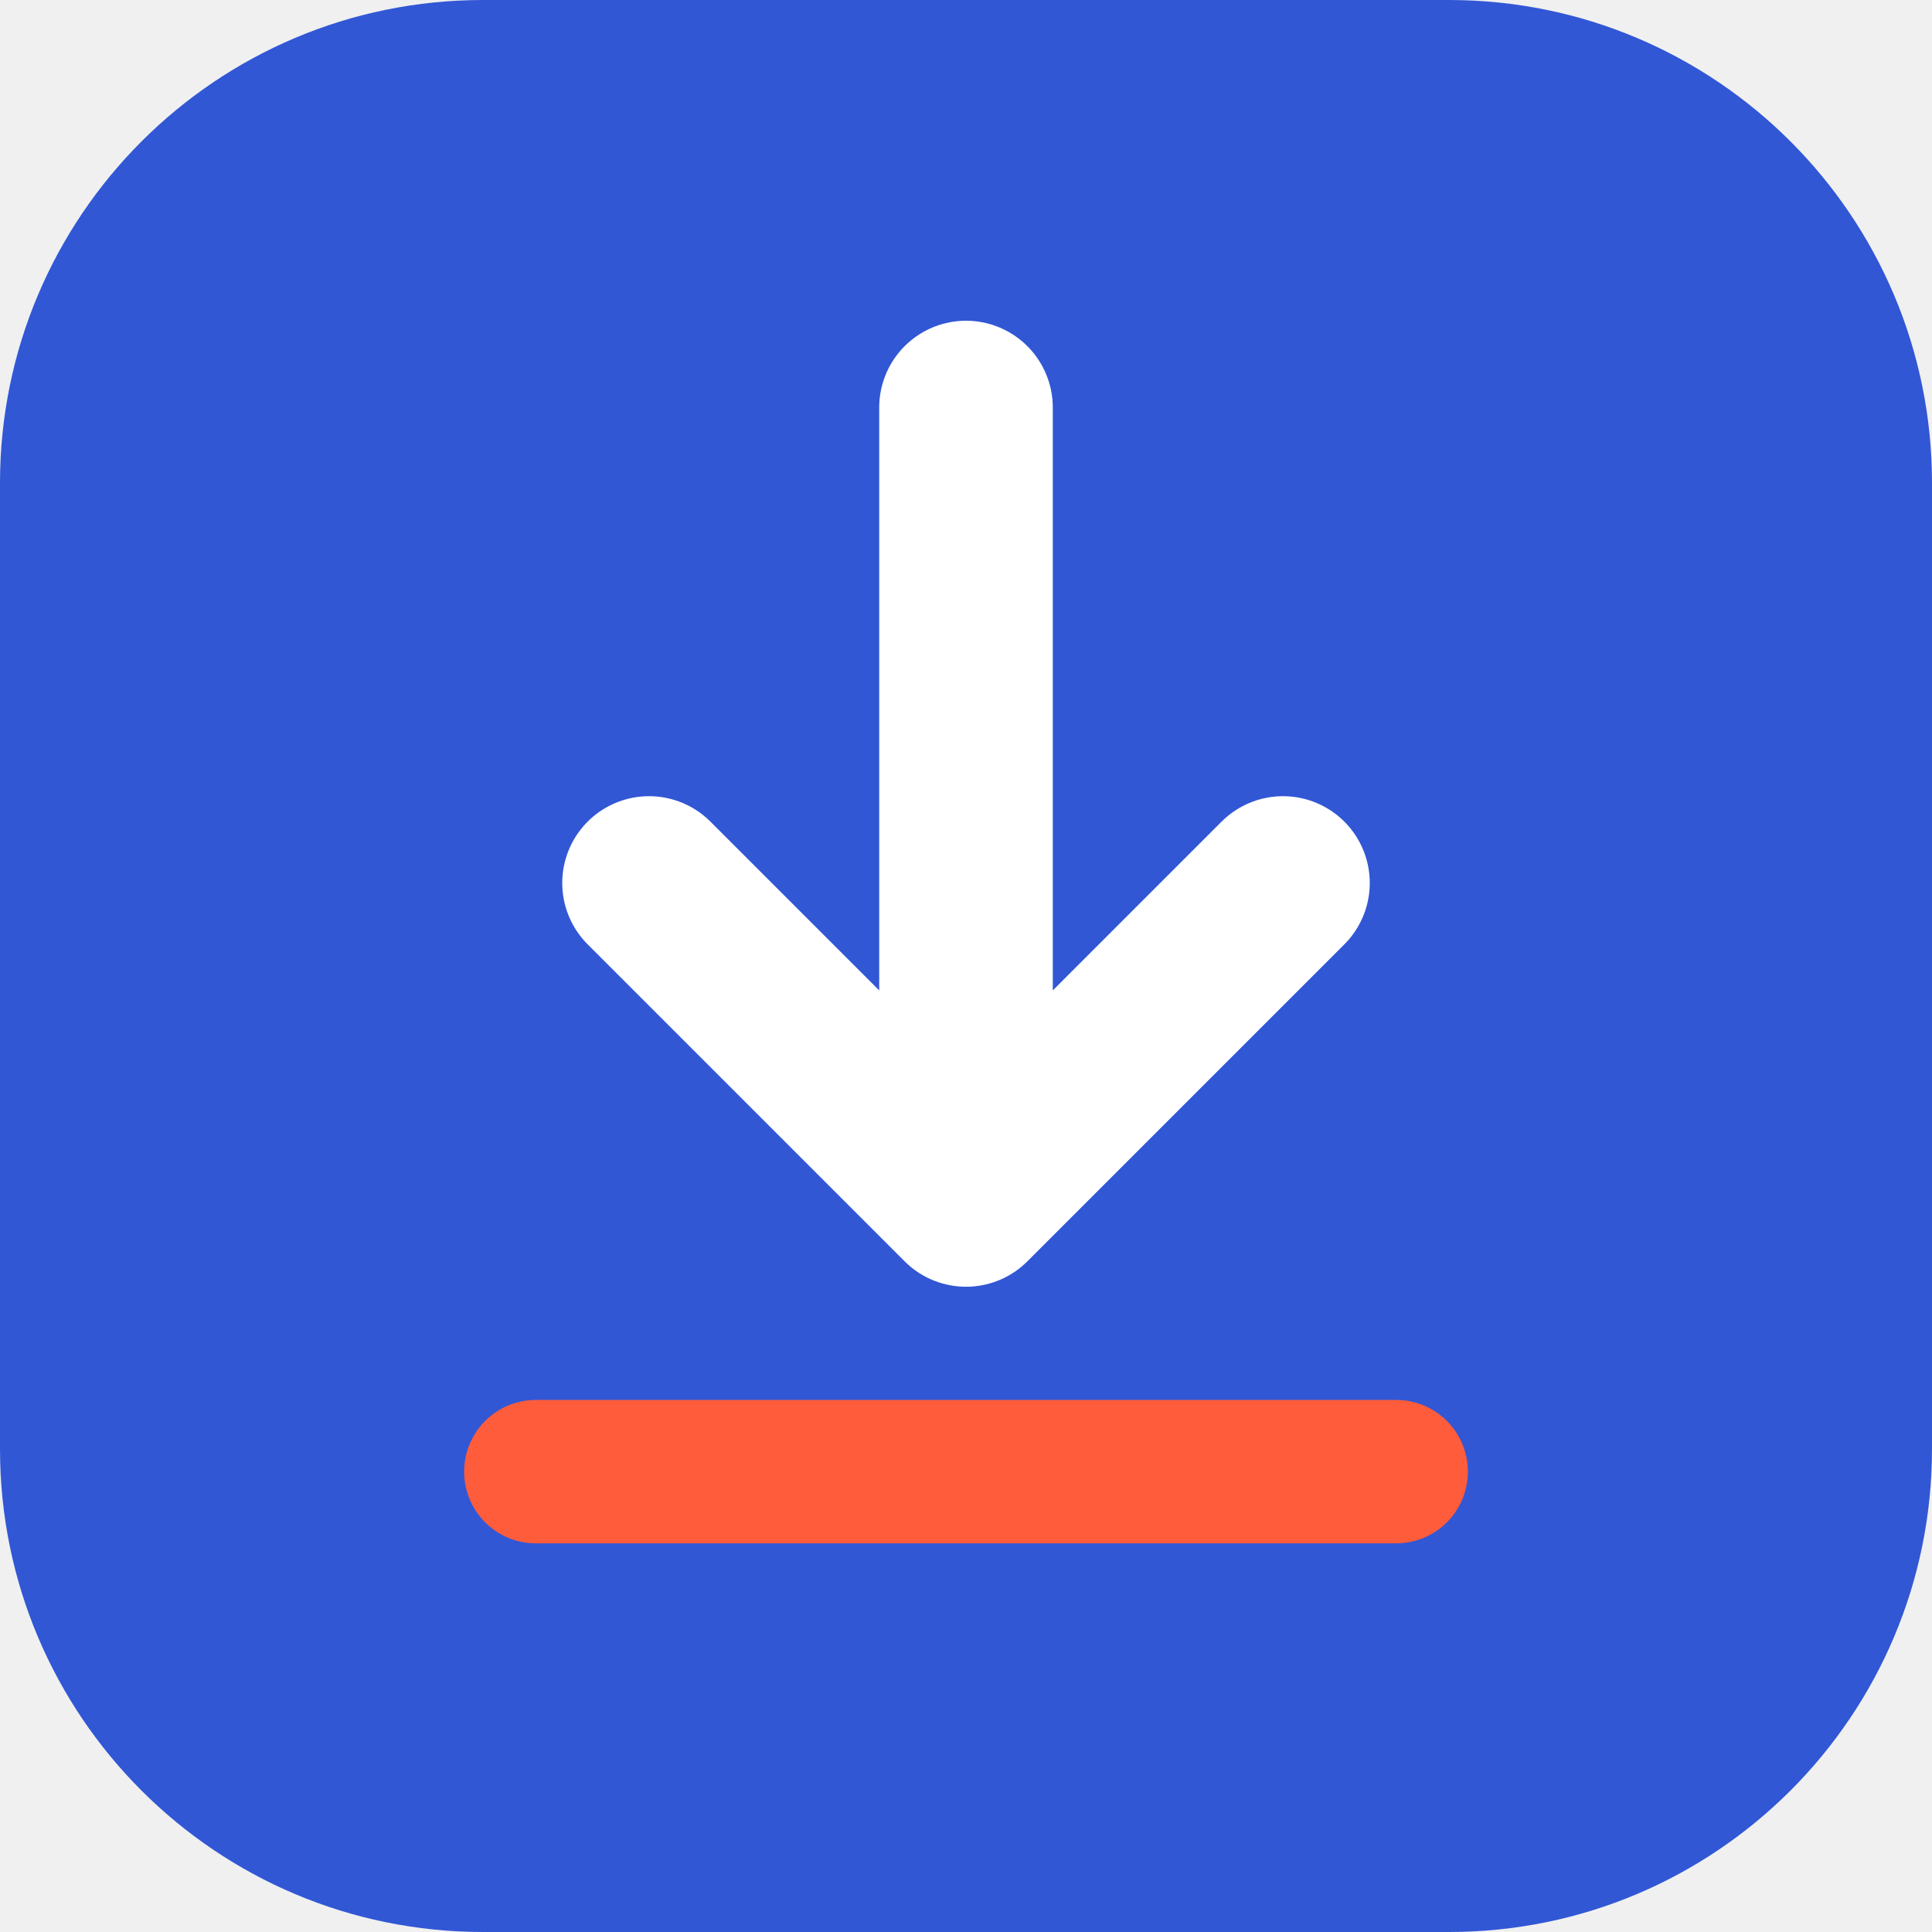
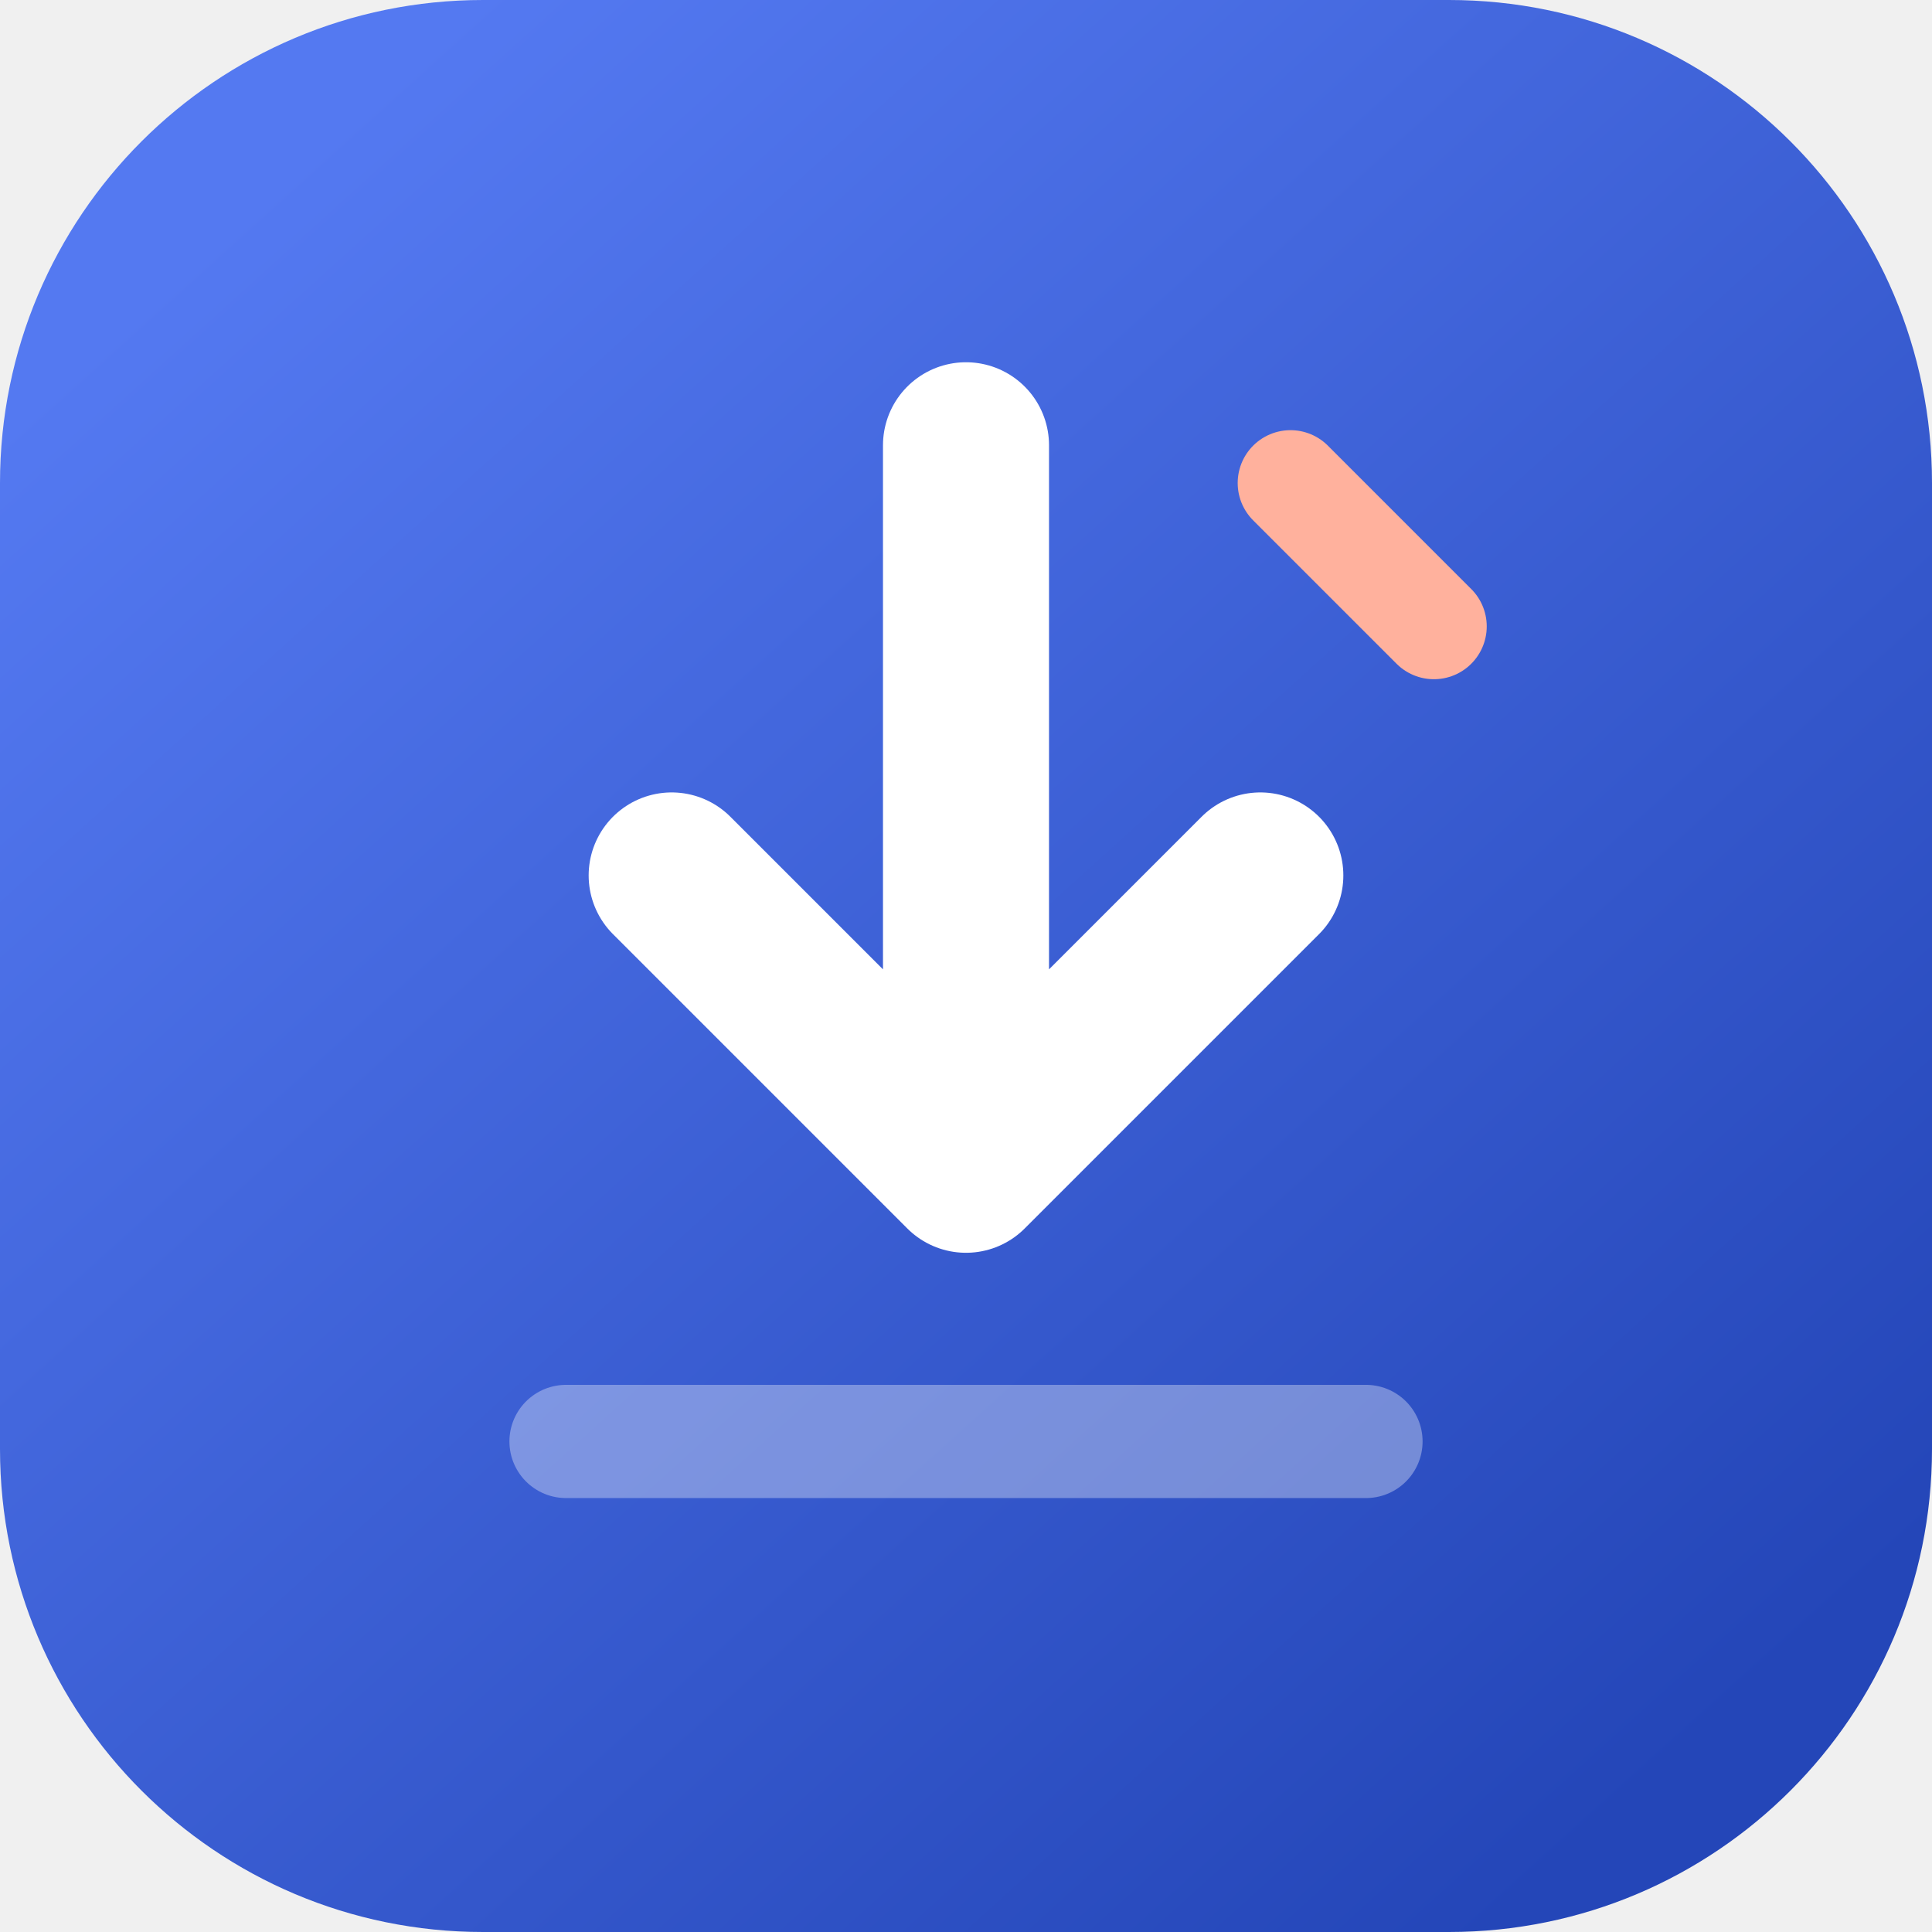
<svg xmlns="http://www.w3.org/2000/svg" viewBox="0 0 512 512">
-   <rect width="512" height="512" rx="128" fill="#3157d5" />
-   <path d="M256 108v210m0 0-84-84m84 84 84-84" fill="none" stroke="#fff" stroke-width="46" stroke-linecap="round" stroke-linejoin="round" />
-   <path d="M142 390h228" fill="none" stroke="#ff5c3b" stroke-width="38" stroke-linecap="round" />
+   <defs>
+     <linearGradient id="surface" x1="72" y1="48" x2="448" y2="464" gradientUnits="userSpaceOnUse">
+       <stop stop-color="#5479F1" />
+       <stop offset="1" stop-color="#2446B8" />
+     </linearGradient>
+   </defs>
+   <rect width="512" height="512" rx="128" fill="url(#surface)" />
+   <path d="M256 118v192m0 0-78-78m78 78 78-78" fill="none" stroke="#fff" stroke-width="44" stroke-linecap="round" stroke-linejoin="round" />
+   <path d="M150 382h212" fill="none" stroke="#fff" stroke-opacity=".34" stroke-width="30" stroke-linecap="round" />
+   <path d="m342 128 38 38" fill="none" stroke="#FFB19D" stroke-width="28" stroke-linecap="round" />
</svg>
